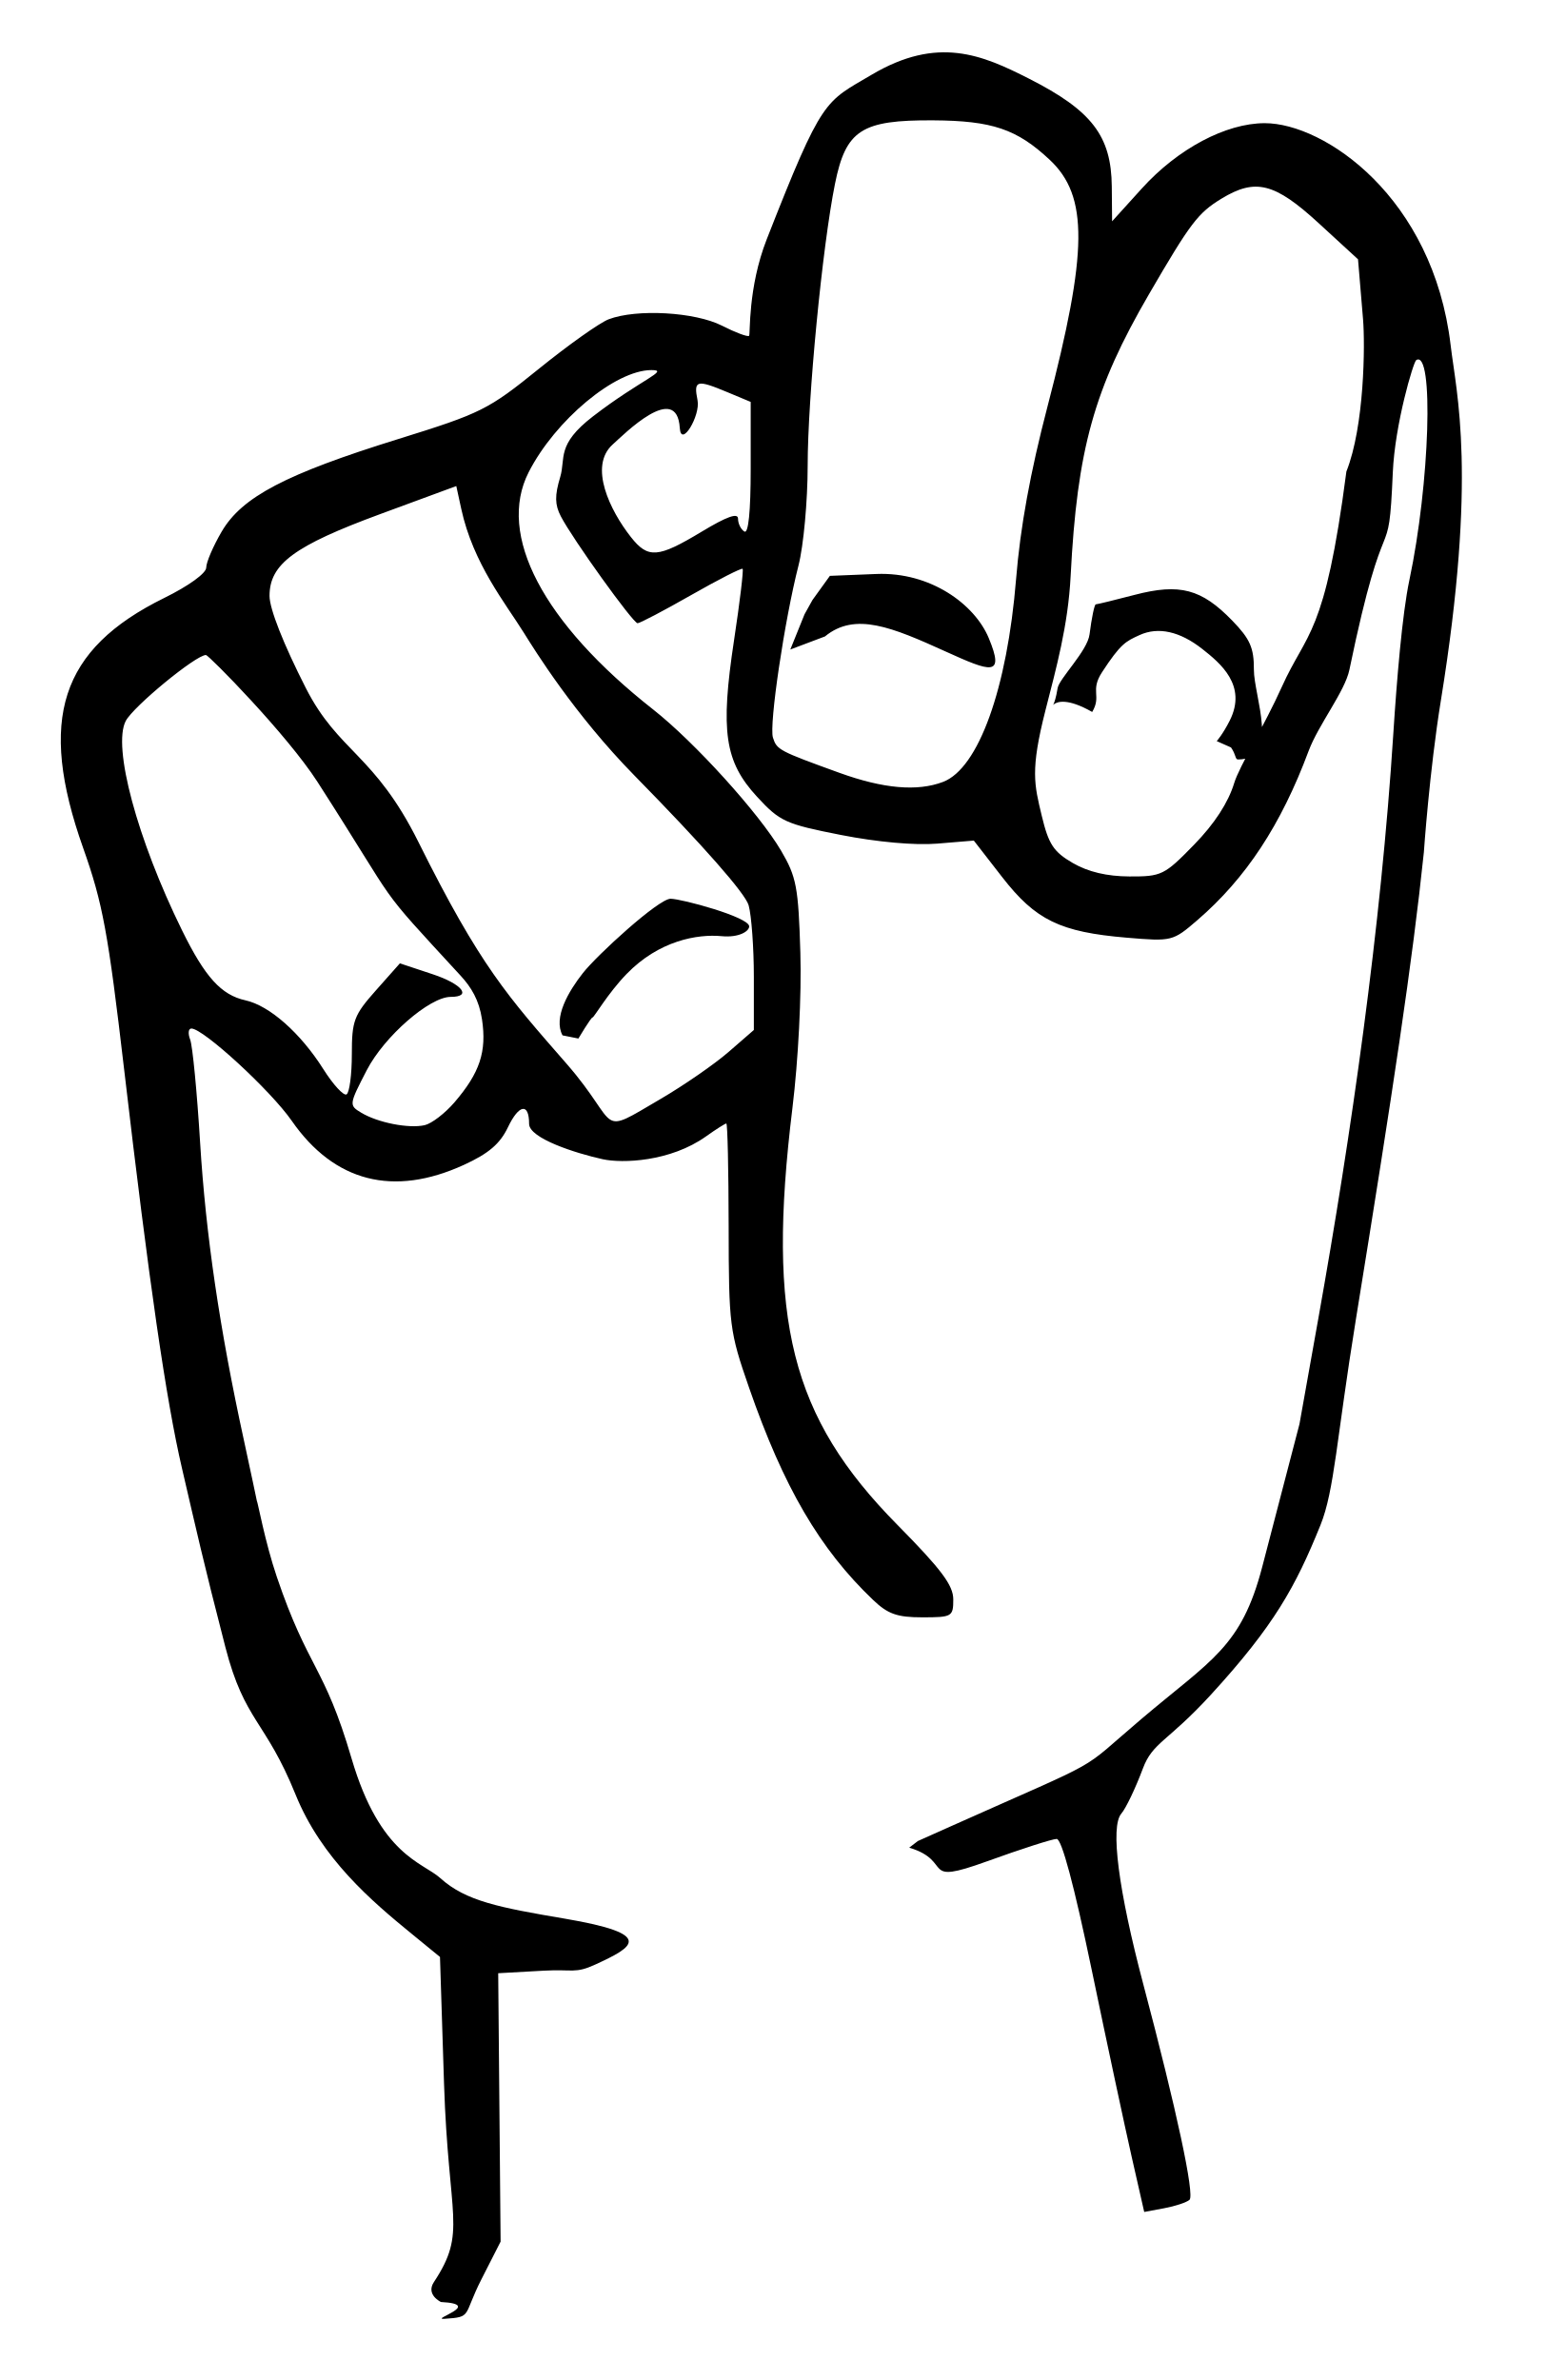
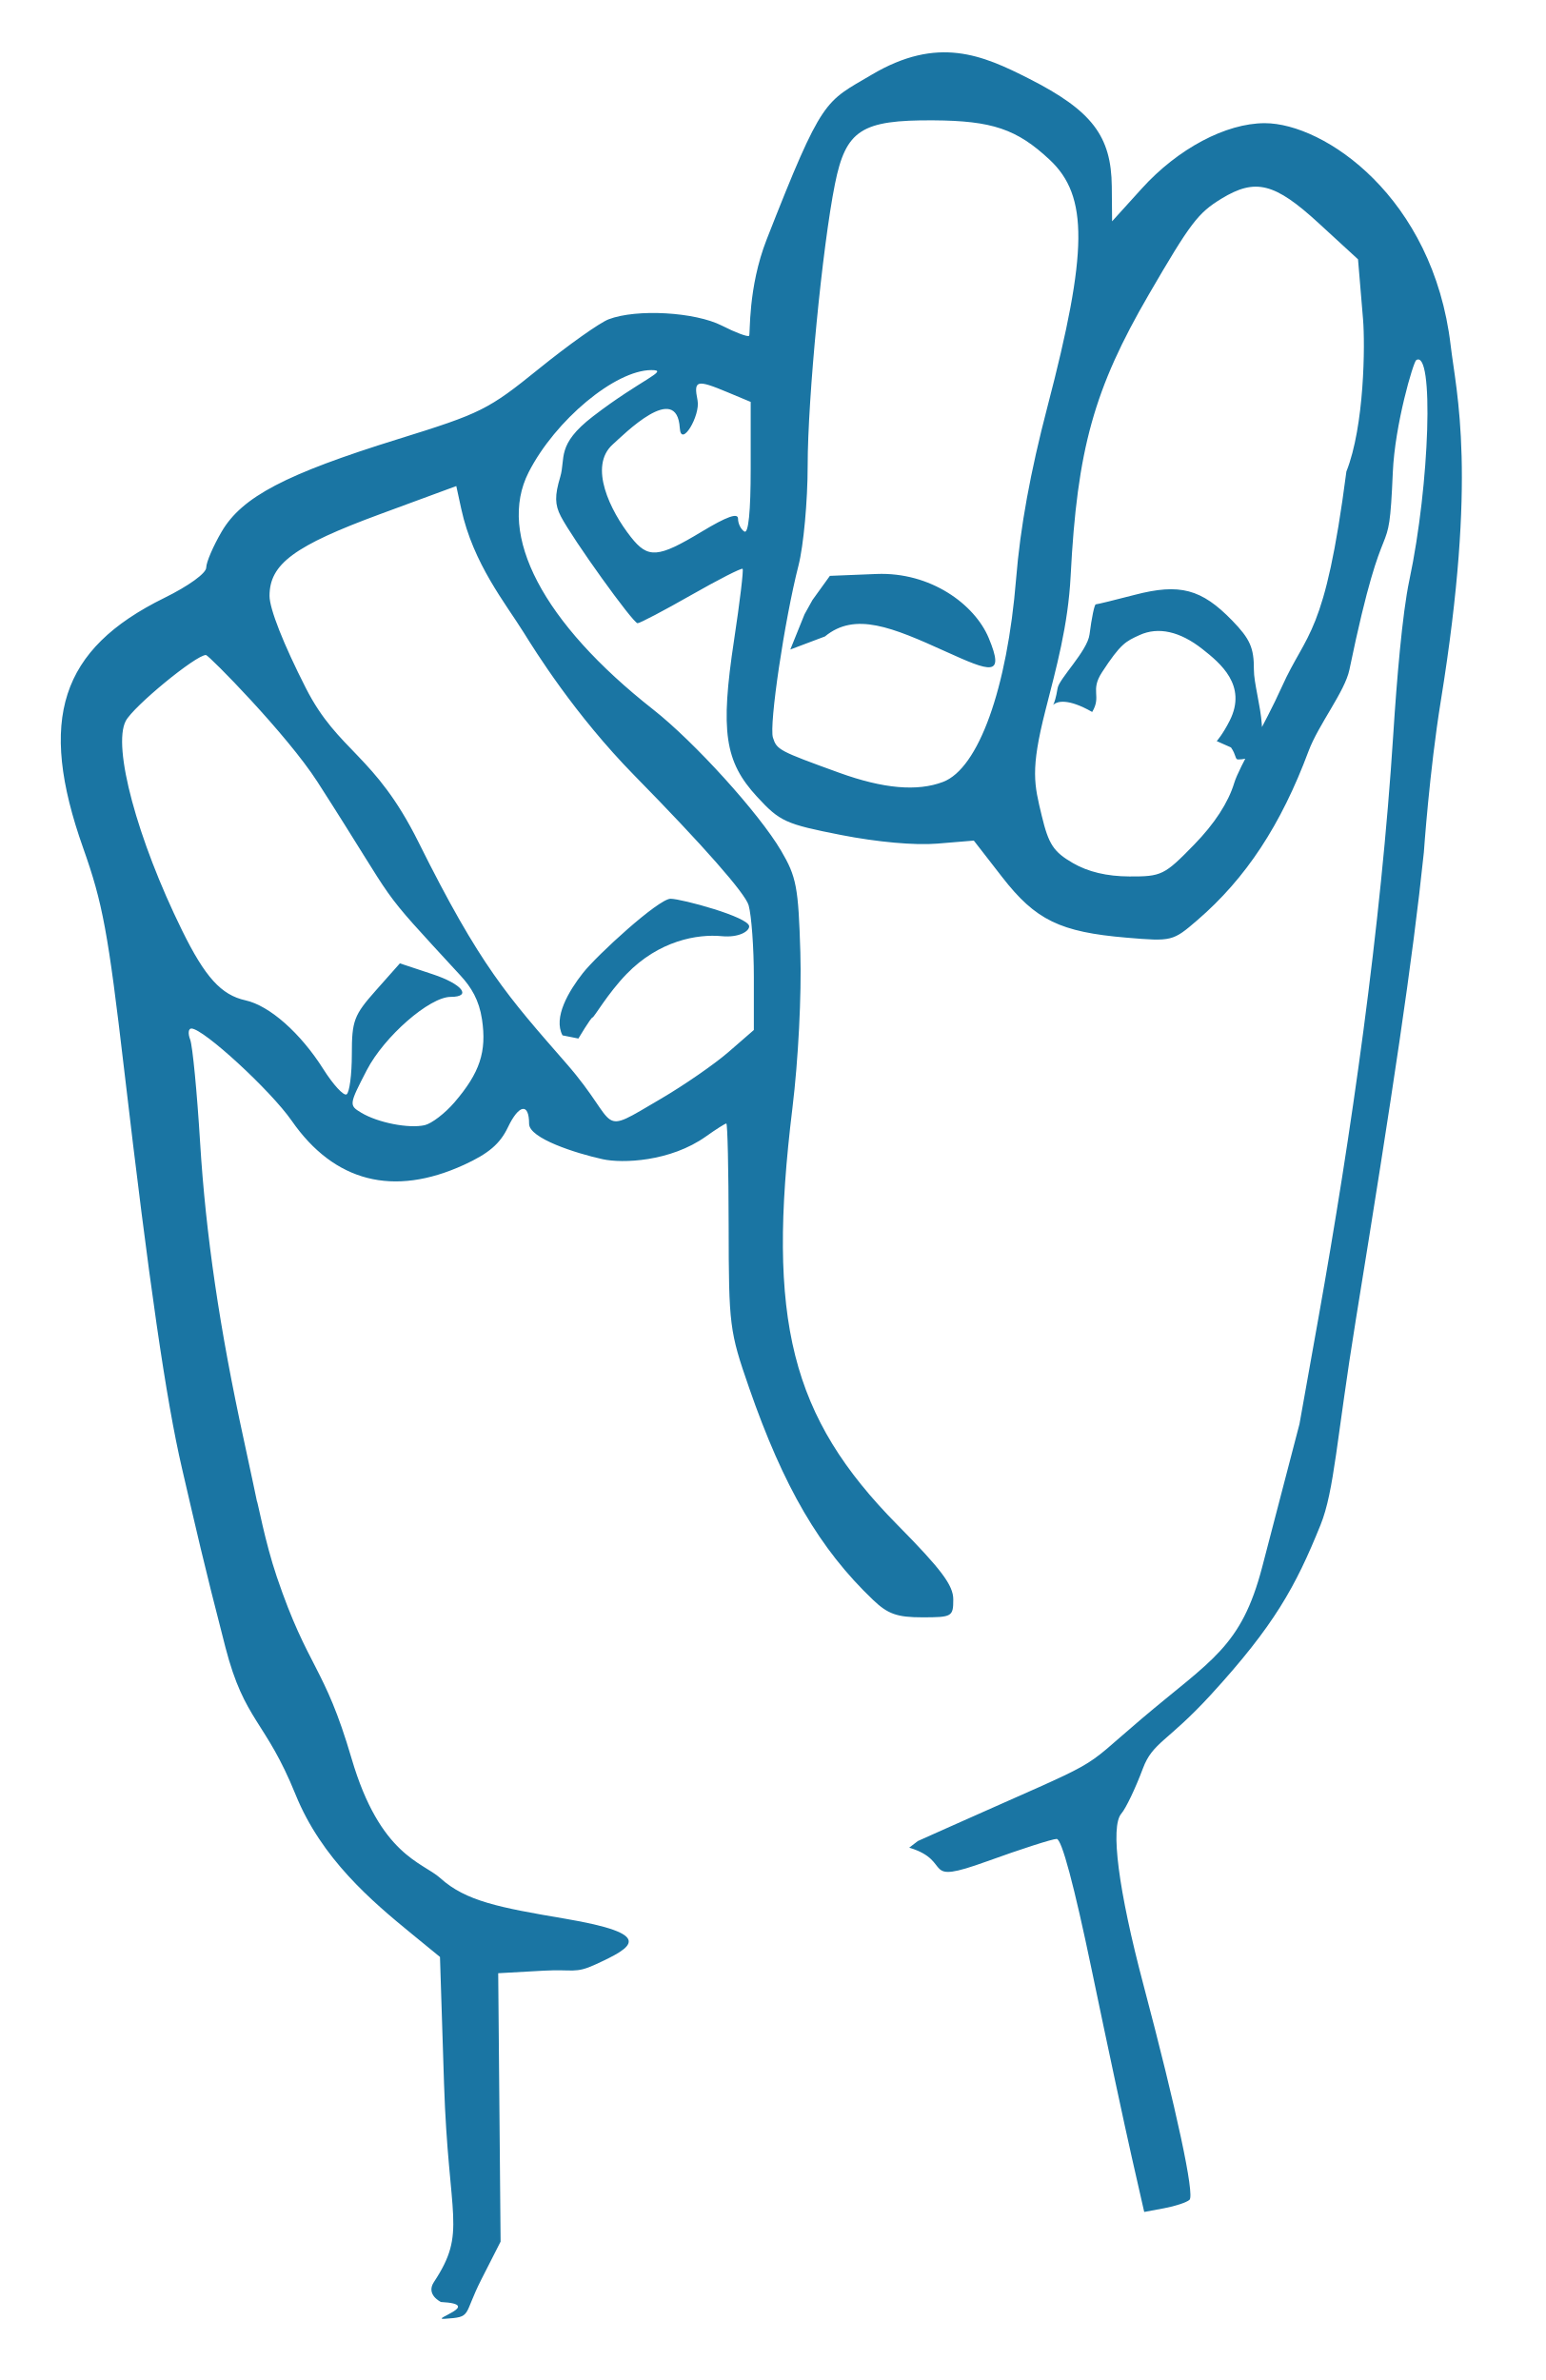
<svg xmlns="http://www.w3.org/2000/svg" id="svg2" version="1.1" width="305.111" height="469.893" viewBox="0 0 305.111 469.893">
  <defs id="defs6" />
-   <path style="fill:#000000" d="m 87.068,454.497 c 0,0 -3.052,-1.433 -1.4,-3.936 6.596,-9.993 2.862,-12.237 1.998,-39.28 l -0.796,-24.912 -5.598,-4.578 C 73.443,375.389 63.482,366.98 58.351,354.294 52.393,339.563 48.311,339.952 44.504,325.22 40.066,308.043 38.743,301.972 35.941,289.944 32.798,276.453 29.434,253.266 24.515,211.194 c -3.173,-27.136 -4.238,-32.895 -8.089,-43.75 -9.02,-25.425 -4.529,-39.281 16.011,-49.392 4.804,-2.365 8.279,-4.876 8.279,-5.982 0,-1.048 1.374,-4.251 3.053,-7.116 4.016,-6.853 12.608,-11.358 34.838,-18.265 16.409,-5.099 17.791,-5.789 27.818,-13.9 5.803,-4.695 11.992,-9.083 13.752,-9.752 5.522,-2.1 17.056,-1.448 22.376,1.264 2.677,1.365 5.085,2.263 5.351,1.997 0.267,-0.267 -0.297,-9.417 3.476,-19.044 11.078,-28.264 11.467,-27.014 20.677,-32.476 13.11,-7.774 21.873,-3.943 31.158,0.776 12.361,6.283 16.206,11.3 16.296,21.265 l 0.062,6.875 5.883,-6.495 c 7.106,-7.845 16.589,-12.88 24.258,-12.88 11.715,0 33.256,14.572 36.705,43.871 1.114,9.462 5.296,25.511 -1.943,70.175 -2.258,13.931 -3.349,29.908 -3.349,29.908 -2.223,21.373 -6.102,47.088 -13.444,92.359 -3.777,23.285 -4.215,33.656 -6.964,40.46 -4.919,12.178 -9.156,19.872 -21.628,33.488 -8.615,9.404 -11.49,9.36 -13.447,14.597 -1.442,3.859 -3.353,7.86 -4.248,8.892 -2.211,2.548 -0.593,15.096 4.352,33.75 6.567,24.774 10.163,41.556 9.107,42.505 -0.559,0.503 -2.8,1.247 -4.979,1.653 l -3.962,0.739 -2.475,-10.886 c -1.361,-5.987 -4.904,-22.558 -7.873,-36.824 -3.496,-16.797 -5.941,-25.938 -6.938,-25.938 -0.847,0 -7.045,1.993 -13.773,4.428 -13.488,4.883 -6.368,0.01 -15.339,-2.707 l 1.706,-1.308 6.595,-2.946 c 31.442,-14.048 24.548,-10.132 37.515,-21.131 13.833,-11.733 19.74,-14.161 23.882,-30.046 l 7.354,-28.204 3.728,-20.862 c 6.478,-36.248 12.348,-76.995 14.806,-115.513 0.658,-10.308 1.75,-23.577 3.162,-30.233 4.047,-19.077 4.876,-45.625 1.357,-43.45 -0.561,0.346 -4.22,12.691 -4.625,22.174 -0.863,20.189 -1.31,3.923 -8.571,38.967 -0.889,4.293 -6.113,10.831 -8.058,16.045 -5.444,14.593 -12.371,25.125 -21.959,33.387 -4.846,4.176 -5.013,4.217 -13.967,3.46 -13.135,-1.11 -17.973,-3.464 -24.56,-11.945 l -5.609,-7.223 -7.24,0.6 c -4.401,0.365 -11.846,-0.305 -18.987,-1.709 -10.971,-2.157 -12.065,-2.655 -16.568,-7.54 -6.403,-6.946 -7.278,-12.902 -4.545,-30.926 1.142,-7.53 1.902,-13.865 1.689,-14.079 -0.213,-0.213 -4.788,2.12 -10.166,5.186 -5.378,3.065 -10.136,5.564 -10.572,5.553 -0.912,-0.024 -12.822,-16.612 -15.15,-21.101 -1.199,-2.312 -1.227,-4.088 -0.123,-7.774 1.118,-3.732 -0.83,-6.349 6.465,-11.964 9.528,-7.334 15.26,-9.14 11.534,-9.14 -7.117,0 -18.978,9.872 -24.23,20.167 -6.306,12.36 2.804,29.726 24.569,46.835 8.163,6.417 20.928,20.503 25.264,27.878 3.041,5.173 3.421,7.176 3.81,20.12 0.251,8.355 -0.403,21.201 -1.562,30.675 -5.129,41.915 -0.321,61.011 20.726,82.32 8.653,8.761 11.029,11.93 11.029,14.71 0,3.409 -0.233,3.544 -6.118,3.544 -4.967,0 -6.795,-0.646 -9.72,-3.438 -10.535,-10.052 -17.658,-22.244 -24.485,-41.909 -3.859,-11.117 -4.003,-12.253 -4.027,-31.839 -0.014,-11.171 -0.22,-20.312 -0.457,-20.312 -0.238,-10e-4 -2.037,1.141 -4,2.539 -7.077,5.039 -16.555,5.36 -20.415,4.512 -5.267,-1.157 -14.528,-4.112 -14.528,-6.987 0,-4.202 -2.011,-3.871 -4.185,0.689 -1.554,3.259 -3.804,5.179 -8.685,7.414 -13.921,6.373 -25.587,3.389 -33.991,-8.697 -4.179,-6.009 -17.458,-18.222 -19.813,-18.222 -0.602,0 -0.711,0.984 -0.243,2.188 0.468,1.203 1.351,10.344 1.961,20.312 1.112,18.167 3.863,36.869 8.646,58.783 1.407,6.449 2.559,11.987 2.559,11.987 0.143,0.014 1.591,8.066 3.938,14.986 6.216,18.321 9.336,17.367 14.76,35.856 5.644,19.239 14.033,20.465 17.547,23.646 5.015,4.54 11.704,5.802 24.522,7.977 18.064,3.065 13.631,5.581 6.088,9.051 -4.061,1.868 -4.377,0.9 -10.217,1.226 l -8.986,0.503 0.236,26.495 0.236,26.495 -3.783,7.434 c -3.704,7.279 -1.75,7.442 -7.27,7.805 -3.101,0.204 7.888,-2.869 -0.72,-3.317 z m 2.661,-236.856 c 5.015,-5.844 6.394,-10.002 5.436,-16.391 -0.572,-3.811 -2.13,-6.345 -4.207,-8.602 C 73.428,173.605 79.645,180.767 62.697,154.395 56.622,144.942 41.185,129.319 40.664,129.319 c -1.994,0 -14.327,10.141 -15.837,13.022 -2.655,5.066 2.256,23.328 11.121,41.353 4.54,9.232 7.734,12.754 12.518,13.805 4.744,1.042 10.86,6.444 15.365,13.571 1.959,3.099 4.028,5.345 4.598,4.993 0.57,-0.353 1.037,-3.91 1.037,-7.907 0,-6.639 0.409,-7.727 4.744,-12.612 l 4.744,-5.346 6.515,2.164 c 5.796,1.925 7.791,4.457 3.512,4.457 -4.168,0 -13.127,7.824 -16.563,14.465 -3.521,6.805 -3.538,6.939 -1.078,8.413 3.276,1.963 9.361,3.157 12.5,2.453 1.375,-0.308 4.024,-2.337 5.887,-4.508 z m 40.769,-0.711 c 4.589,-2.689 10.593,-6.843 13.343,-9.231 l 5,-4.343 0,-10.456 c 0,-5.751 -0.463,-12.122 -1.028,-14.159 -0.648,-2.336 -8.972,-11.796 -22.548,-25.625 -11.836,-12.057 -19.686,-24.735 -21.827,-28.173 -3.622,-5.815 -10.019,-13.651 -12.372,-24.49 l -0.975,-4.49 -15,5.528 c -17.007,6.267 -21.875,9.864 -21.875,16.163 0,2.543 2.744,9.505 7.175,18.204 6.465,12.691 13.533,12.917 22.244,30.428 12.218,24.562 17.607,30.407 29.248,43.755 10.879,12.473 5.664,14.478 18.615,6.889 z m -19.433,-12.513 c -1.88,-3.513 1.211,-8.729 4.02,-12.3 2.833,-3.602 14.949,-14.672 17.313,-14.672 2.137,0 15.52,3.614 15.52,5.451 0,0.983 -2.037,2.259 -5.418,1.937 -4.803,-0.458 -12.396,0.868 -18.79,7.469 -3.738,3.859 -6.419,8.582 -6.725,8.582 -0.305,0 -2.789,4.158 -2.789,4.158 z M 235.763,166.771 c 4.044,-4.152 6.744,-8.305 7.924,-12.188 0.984,-3.239 5.989,-11.38 9.398,-18.975 4.936,-10.996 8.5,-9.847 12.745,-42.509 3.574,-8.987 3.705,-25.111 3.289,-30.067 l -0.992,-11.837 -7.768,-7.133 c -8.68,-7.971 -12.485,-8.929 -19.197,-4.837 -4.635,2.826 -6.117,4.78 -14.297,18.845 -10.876,18.7 -14.191,30.617 -15.476,55.625 -0.505,9.835 -2.837,18.164 -4.982,26.576 -3.005,11.783 -2.201,14.628 -0.724,20.788 1.351,5.634 2.333,7.126 6.133,9.33 3.021,1.752 6.732,2.633 11.168,2.653 6.349,0.027 6.916,-0.251 12.778,-6.27 z m 4.468,-20.451 c 0,0 1.193,-1.318 2.572,-4.059 3.487,-6.932 -1.857,-11.329 -5.415,-14.128 -4.433,-3.487 -8.696,-4.433 -12.39,-2.75 -2.722,1.24 -3.73,1.683 -7.417,7.343 -2.418,3.713 -0.026,4.616 -1.94,7.84 -9.694,-5.538 -8.061,2.958 -6.826,-4.697 0.298,-1.883 5.89,-7.348 6.303,-10.613 0.413,-3.266 0.97,-5.938 1.238,-5.938 0.268,0 3.735,-0.846 7.703,-1.88 8.868,-2.31 13.171,-1.17 19.246,5.098 3.509,3.621 4.281,5.37 4.263,9.664 -0.022,5.191 5.245,17.744 -3.136,17.744 -0.587,0 -0.349,-0.896 -1.383,-2.373 z m -54.037,8.055 c 6.999,-2.661 12.669,-18.414 14.423,-40.068 0.825,-10.191 2.798,-21.023 6.197,-34.031 8.004,-30.628 8.102,-41.562 0.435,-48.733 -6.481,-6.062 -11.355,-7.712 -22.995,-7.783 -14.181,-0.086 -17.253,1.902 -19.399,12.556 -2.491,12.367 -5.389,42.283 -5.389,55.641 0,6.944 -0.814,15.801 -1.809,19.681 -2.756,10.749 -5.838,31.497 -5.048,33.987 0.766,2.412 1.164,2.623 13.107,6.949 8.675,3.142 15.397,3.733 20.478,1.801 z m -25.779,-35.915 3.437,-4.766 9.189,-0.37 c 10.678,-0.43 19.388,5.977 22.165,12.624 3.26,7.803 0.371,6.705 -8.519,2.674 -10.517,-4.769 -17.863,-7.865 -23.804,-2.968 l -6.845,2.583 2.811,-6.958 z m -21.886,-13.482 c 4.972,-2.998 7.188,-3.791 7.188,-2.571 0,0.97 0.562,2.111 1.25,2.536 0.803,0.496 1.25,-3.94 1.25,-12.409 l 0,-13.182 -4.528,-1.892 c -6.174,-2.58 -6.766,-2.423 -5.966,1.579 0.6,3.001 -3.255,9.487 -3.504,5.473 -0.578,-9.287 -11.006,1.231 -13.245,3.239 -4.8,4.306 -0.516,13.061 3.584,18.274 3.385,4.303 5.343,4.156 13.972,-1.047 z" id="path4064" />
+   <path style="fill:#1A75A3" d="m 87.068,454.497 c 0,0 -3.052,-1.433 -1.4,-3.936 6.596,-9.993 2.862,-12.237 1.998,-39.28 l -0.796,-24.912 -5.598,-4.578 C 73.443,375.389 63.482,366.98 58.351,354.294 52.393,339.563 48.311,339.952 44.504,325.22 40.066,308.043 38.743,301.972 35.941,289.944 32.798,276.453 29.434,253.266 24.515,211.194 c -3.173,-27.136 -4.238,-32.895 -8.089,-43.75 -9.02,-25.425 -4.529,-39.281 16.011,-49.392 4.804,-2.365 8.279,-4.876 8.279,-5.982 0,-1.048 1.374,-4.251 3.053,-7.116 4.016,-6.853 12.608,-11.358 34.838,-18.265 16.409,-5.099 17.791,-5.789 27.818,-13.9 5.803,-4.695 11.992,-9.083 13.752,-9.752 5.522,-2.1 17.056,-1.448 22.376,1.264 2.677,1.365 5.085,2.263 5.351,1.997 0.267,-0.267 -0.297,-9.417 3.476,-19.044 11.078,-28.264 11.467,-27.014 20.677,-32.476 13.11,-7.774 21.873,-3.943 31.158,0.776 12.361,6.283 16.206,11.3 16.296,21.265 l 0.062,6.875 5.883,-6.495 c 7.106,-7.845 16.589,-12.88 24.258,-12.88 11.715,0 33.256,14.572 36.705,43.871 1.114,9.462 5.296,25.511 -1.943,70.175 -2.258,13.931 -3.349,29.908 -3.349,29.908 -2.223,21.373 -6.102,47.088 -13.444,92.359 -3.777,23.285 -4.215,33.656 -6.964,40.46 -4.919,12.178 -9.156,19.872 -21.628,33.488 -8.615,9.404 -11.49,9.36 -13.447,14.597 -1.442,3.859 -3.353,7.86 -4.248,8.892 -2.211,2.548 -0.593,15.096 4.352,33.75 6.567,24.774 10.163,41.556 9.107,42.505 -0.559,0.503 -2.8,1.247 -4.979,1.653 l -3.962,0.739 -2.475,-10.886 c -1.361,-5.987 -4.904,-22.558 -7.873,-36.824 -3.496,-16.797 -5.941,-25.938 -6.938,-25.938 -0.847,0 -7.045,1.993 -13.773,4.428 -13.488,4.883 -6.368,0.01 -15.339,-2.707 l 1.706,-1.308 6.595,-2.946 c 31.442,-14.048 24.548,-10.132 37.515,-21.131 13.833,-11.733 19.74,-14.161 23.882,-30.046 l 7.354,-28.204 3.728,-20.862 c 6.478,-36.248 12.348,-76.995 14.806,-115.513 0.658,-10.308 1.75,-23.577 3.162,-30.233 4.047,-19.077 4.876,-45.625 1.357,-43.45 -0.561,0.346 -4.22,12.691 -4.625,22.174 -0.863,20.189 -1.31,3.923 -8.571,38.967 -0.889,4.293 -6.113,10.831 -8.058,16.045 -5.444,14.593 -12.371,25.125 -21.959,33.387 -4.846,4.176 -5.013,4.217 -13.967,3.46 -13.135,-1.11 -17.973,-3.464 -24.56,-11.945 l -5.609,-7.223 -7.24,0.6 c -4.401,0.365 -11.846,-0.305 -18.987,-1.709 -10.971,-2.157 -12.065,-2.655 -16.568,-7.54 -6.403,-6.946 -7.278,-12.902 -4.545,-30.926 1.142,-7.53 1.902,-13.865 1.689,-14.079 -0.213,-0.213 -4.788,2.12 -10.166,5.186 -5.378,3.065 -10.136,5.564 -10.572,5.553 -0.912,-0.024 -12.822,-16.612 -15.15,-21.101 -1.199,-2.312 -1.227,-4.088 -0.123,-7.774 1.118,-3.732 -0.83,-6.349 6.465,-11.964 9.528,-7.334 15.26,-9.14 11.534,-9.14 -7.117,0 -18.978,9.872 -24.23,20.167 -6.306,12.36 2.804,29.726 24.569,46.835 8.163,6.417 20.928,20.503 25.264,27.878 3.041,5.173 3.421,7.176 3.81,20.12 0.251,8.355 -0.403,21.201 -1.562,30.675 -5.129,41.915 -0.321,61.011 20.726,82.32 8.653,8.761 11.029,11.93 11.029,14.71 0,3.409 -0.233,3.544 -6.118,3.544 -4.967,0 -6.795,-0.646 -9.72,-3.438 -10.535,-10.052 -17.658,-22.244 -24.485,-41.909 -3.859,-11.117 -4.003,-12.253 -4.027,-31.839 -0.014,-11.171 -0.22,-20.312 -0.457,-20.312 -0.238,-10e-4 -2.037,1.141 -4,2.539 -7.077,5.039 -16.555,5.36 -20.415,4.512 -5.267,-1.157 -14.528,-4.112 -14.528,-6.987 0,-4.202 -2.011,-3.871 -4.185,0.689 -1.554,3.259 -3.804,5.179 -8.685,7.414 -13.921,6.373 -25.587,3.389 -33.991,-8.697 -4.179,-6.009 -17.458,-18.222 -19.813,-18.222 -0.602,0 -0.711,0.984 -0.243,2.188 0.468,1.203 1.351,10.344 1.961,20.312 1.112,18.167 3.863,36.869 8.646,58.783 1.407,6.449 2.559,11.987 2.559,11.987 0.143,0.014 1.591,8.066 3.938,14.986 6.216,18.321 9.336,17.367 14.76,35.856 5.644,19.239 14.033,20.465 17.547,23.646 5.015,4.54 11.704,5.802 24.522,7.977 18.064,3.065 13.631,5.581 6.088,9.051 -4.061,1.868 -4.377,0.9 -10.217,1.226 l -8.986,0.503 0.236,26.495 0.236,26.495 -3.783,7.434 c -3.704,7.279 -1.75,7.442 -7.27,7.805 -3.101,0.204 7.888,-2.869 -0.72,-3.317 z m 2.661,-236.856 c 5.015,-5.844 6.394,-10.002 5.436,-16.391 -0.572,-3.811 -2.13,-6.345 -4.207,-8.602 C 73.428,173.605 79.645,180.767 62.697,154.395 56.622,144.942 41.185,129.319 40.664,129.319 c -1.994,0 -14.327,10.141 -15.837,13.022 -2.655,5.066 2.256,23.328 11.121,41.353 4.54,9.232 7.734,12.754 12.518,13.805 4.744,1.042 10.86,6.444 15.365,13.571 1.959,3.099 4.028,5.345 4.598,4.993 0.57,-0.353 1.037,-3.91 1.037,-7.907 0,-6.639 0.409,-7.727 4.744,-12.612 l 4.744,-5.346 6.515,2.164 c 5.796,1.925 7.791,4.457 3.512,4.457 -4.168,0 -13.127,7.824 -16.563,14.465 -3.521,6.805 -3.538,6.939 -1.078,8.413 3.276,1.963 9.361,3.157 12.5,2.453 1.375,-0.308 4.024,-2.337 5.887,-4.508 z m 40.769,-0.711 c 4.589,-2.689 10.593,-6.843 13.343,-9.231 l 5,-4.343 0,-10.456 c 0,-5.751 -0.463,-12.122 -1.028,-14.159 -0.648,-2.336 -8.972,-11.796 -22.548,-25.625 -11.836,-12.057 -19.686,-24.735 -21.827,-28.173 -3.622,-5.815 -10.019,-13.651 -12.372,-24.49 l -0.975,-4.49 -15,5.528 c -17.007,6.267 -21.875,9.864 -21.875,16.163 0,2.543 2.744,9.505 7.175,18.204 6.465,12.691 13.533,12.917 22.244,30.428 12.218,24.562 17.607,30.407 29.248,43.755 10.879,12.473 5.664,14.478 18.615,6.889 z m -19.433,-12.513 c -1.88,-3.513 1.211,-8.729 4.02,-12.3 2.833,-3.602 14.949,-14.672 17.313,-14.672 2.137,0 15.52,3.614 15.52,5.451 0,0.983 -2.037,2.259 -5.418,1.937 -4.803,-0.458 -12.396,0.868 -18.79,7.469 -3.738,3.859 -6.419,8.582 -6.725,8.582 -0.305,0 -2.789,4.158 -2.789,4.158 z M 235.763,166.771 c 4.044,-4.152 6.744,-8.305 7.924,-12.188 0.984,-3.239 5.989,-11.38 9.398,-18.975 4.936,-10.996 8.5,-9.847 12.745,-42.509 3.574,-8.987 3.705,-25.111 3.289,-30.067 l -0.992,-11.837 -7.768,-7.133 c -8.68,-7.971 -12.485,-8.929 -19.197,-4.837 -4.635,2.826 -6.117,4.78 -14.297,18.845 -10.876,18.7 -14.191,30.617 -15.476,55.625 -0.505,9.835 -2.837,18.164 -4.982,26.576 -3.005,11.783 -2.201,14.628 -0.724,20.788 1.351,5.634 2.333,7.126 6.133,9.33 3.021,1.752 6.732,2.633 11.168,2.653 6.349,0.027 6.916,-0.251 12.778,-6.27 z m 4.468,-20.451 c 0,0 1.193,-1.318 2.572,-4.059 3.487,-6.932 -1.857,-11.329 -5.415,-14.128 -4.433,-3.487 -8.696,-4.433 -12.39,-2.75 -2.722,1.24 -3.73,1.683 -7.417,7.343 -2.418,3.713 -0.026,4.616 -1.94,7.84 -9.694,-5.538 -8.061,2.958 -6.826,-4.697 0.298,-1.883 5.89,-7.348 6.303,-10.613 0.413,-3.266 0.97,-5.938 1.238,-5.938 0.268,0 3.735,-0.846 7.703,-1.88 8.868,-2.31 13.171,-1.17 19.246,5.098 3.509,3.621 4.281,5.37 4.263,9.664 -0.022,5.191 5.245,17.744 -3.136,17.744 -0.587,0 -0.349,-0.896 -1.383,-2.373 z m -54.037,8.055 c 6.999,-2.661 12.669,-18.414 14.423,-40.068 0.825,-10.191 2.798,-21.023 6.197,-34.031 8.004,-30.628 8.102,-41.562 0.435,-48.733 -6.481,-6.062 -11.355,-7.712 -22.995,-7.783 -14.181,-0.086 -17.253,1.902 -19.399,12.556 -2.491,12.367 -5.389,42.283 -5.389,55.641 0,6.944 -0.814,15.801 -1.809,19.681 -2.756,10.749 -5.838,31.497 -5.048,33.987 0.766,2.412 1.164,2.623 13.107,6.949 8.675,3.142 15.397,3.733 20.478,1.801 z m -25.779,-35.915 3.437,-4.766 9.189,-0.37 c 10.678,-0.43 19.388,5.977 22.165,12.624 3.26,7.803 0.371,6.705 -8.519,2.674 -10.517,-4.769 -17.863,-7.865 -23.804,-2.968 l -6.845,2.583 2.811,-6.958 z m -21.886,-13.482 c 4.972,-2.998 7.188,-3.791 7.188,-2.571 0,0.97 0.562,2.111 1.25,2.536 0.803,0.496 1.25,-3.94 1.25,-12.409 l 0,-13.182 -4.528,-1.892 c -6.174,-2.58 -6.766,-2.423 -5.966,1.579 0.6,3.001 -3.255,9.487 -3.504,5.473 -0.578,-9.287 -11.006,1.231 -13.245,3.239 -4.8,4.306 -0.516,13.061 3.584,18.274 3.385,4.303 5.343,4.156 13.972,-1.047 z" id="path4064" />
</svg>
